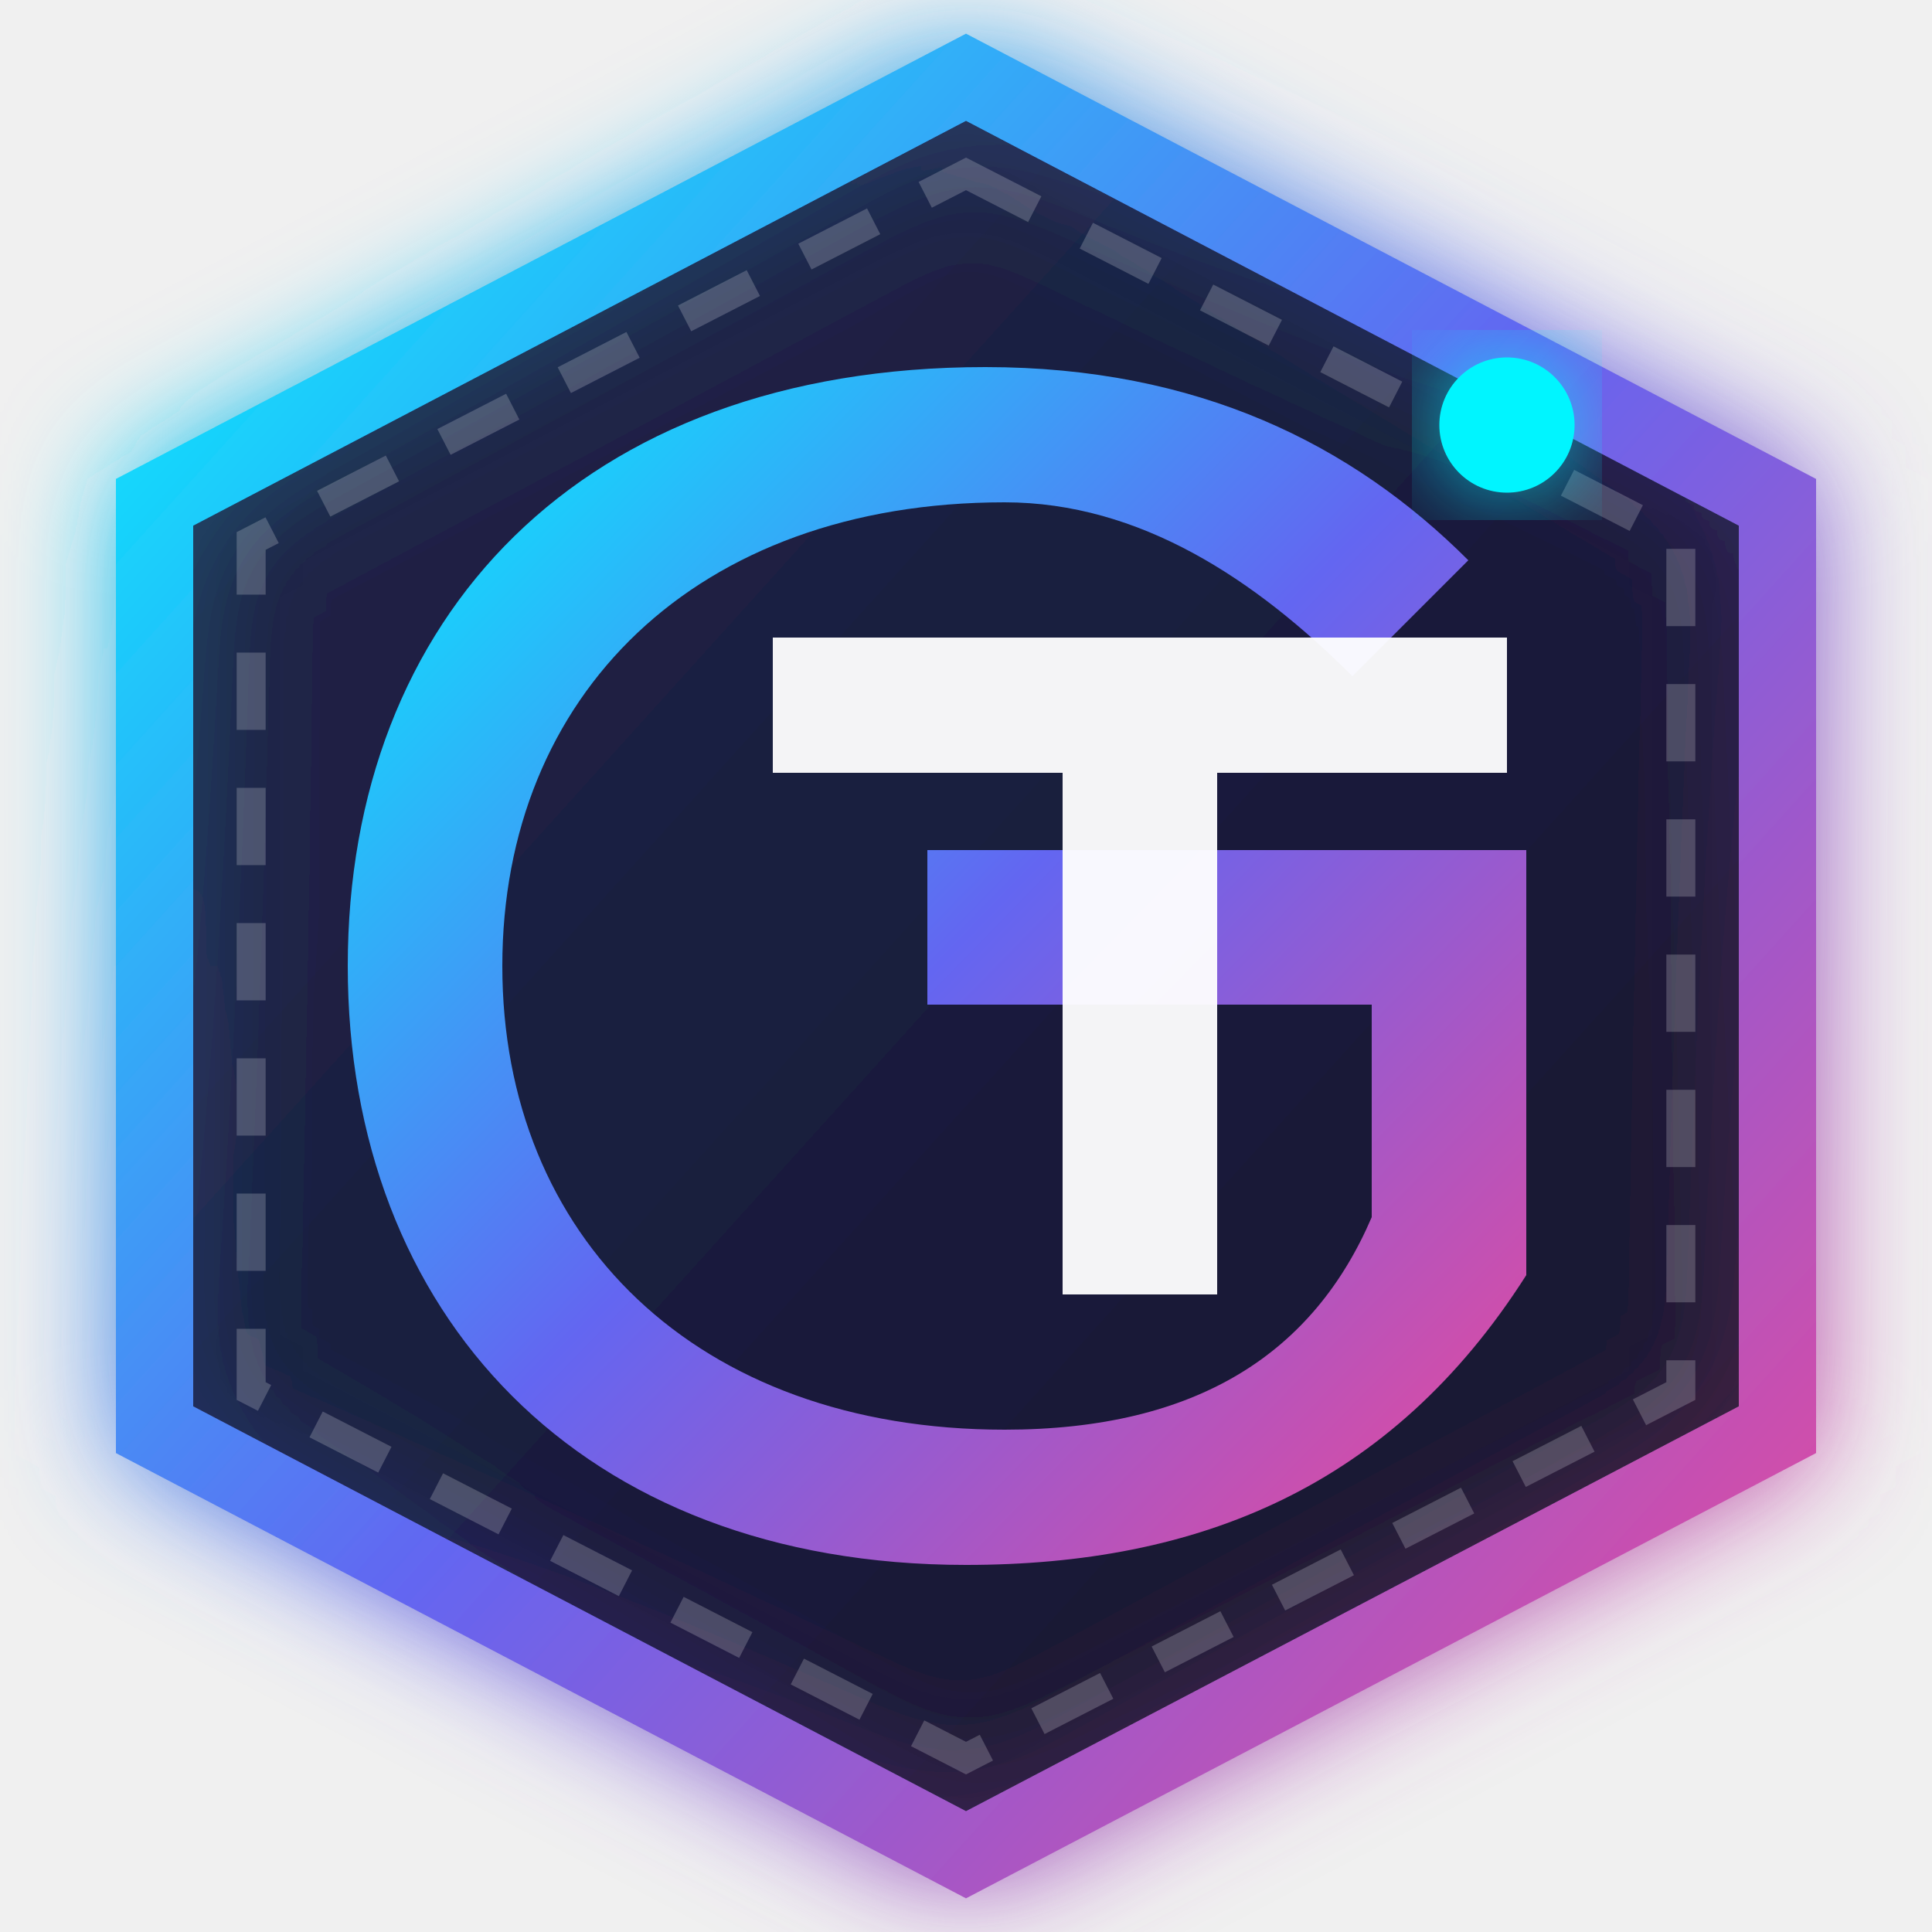
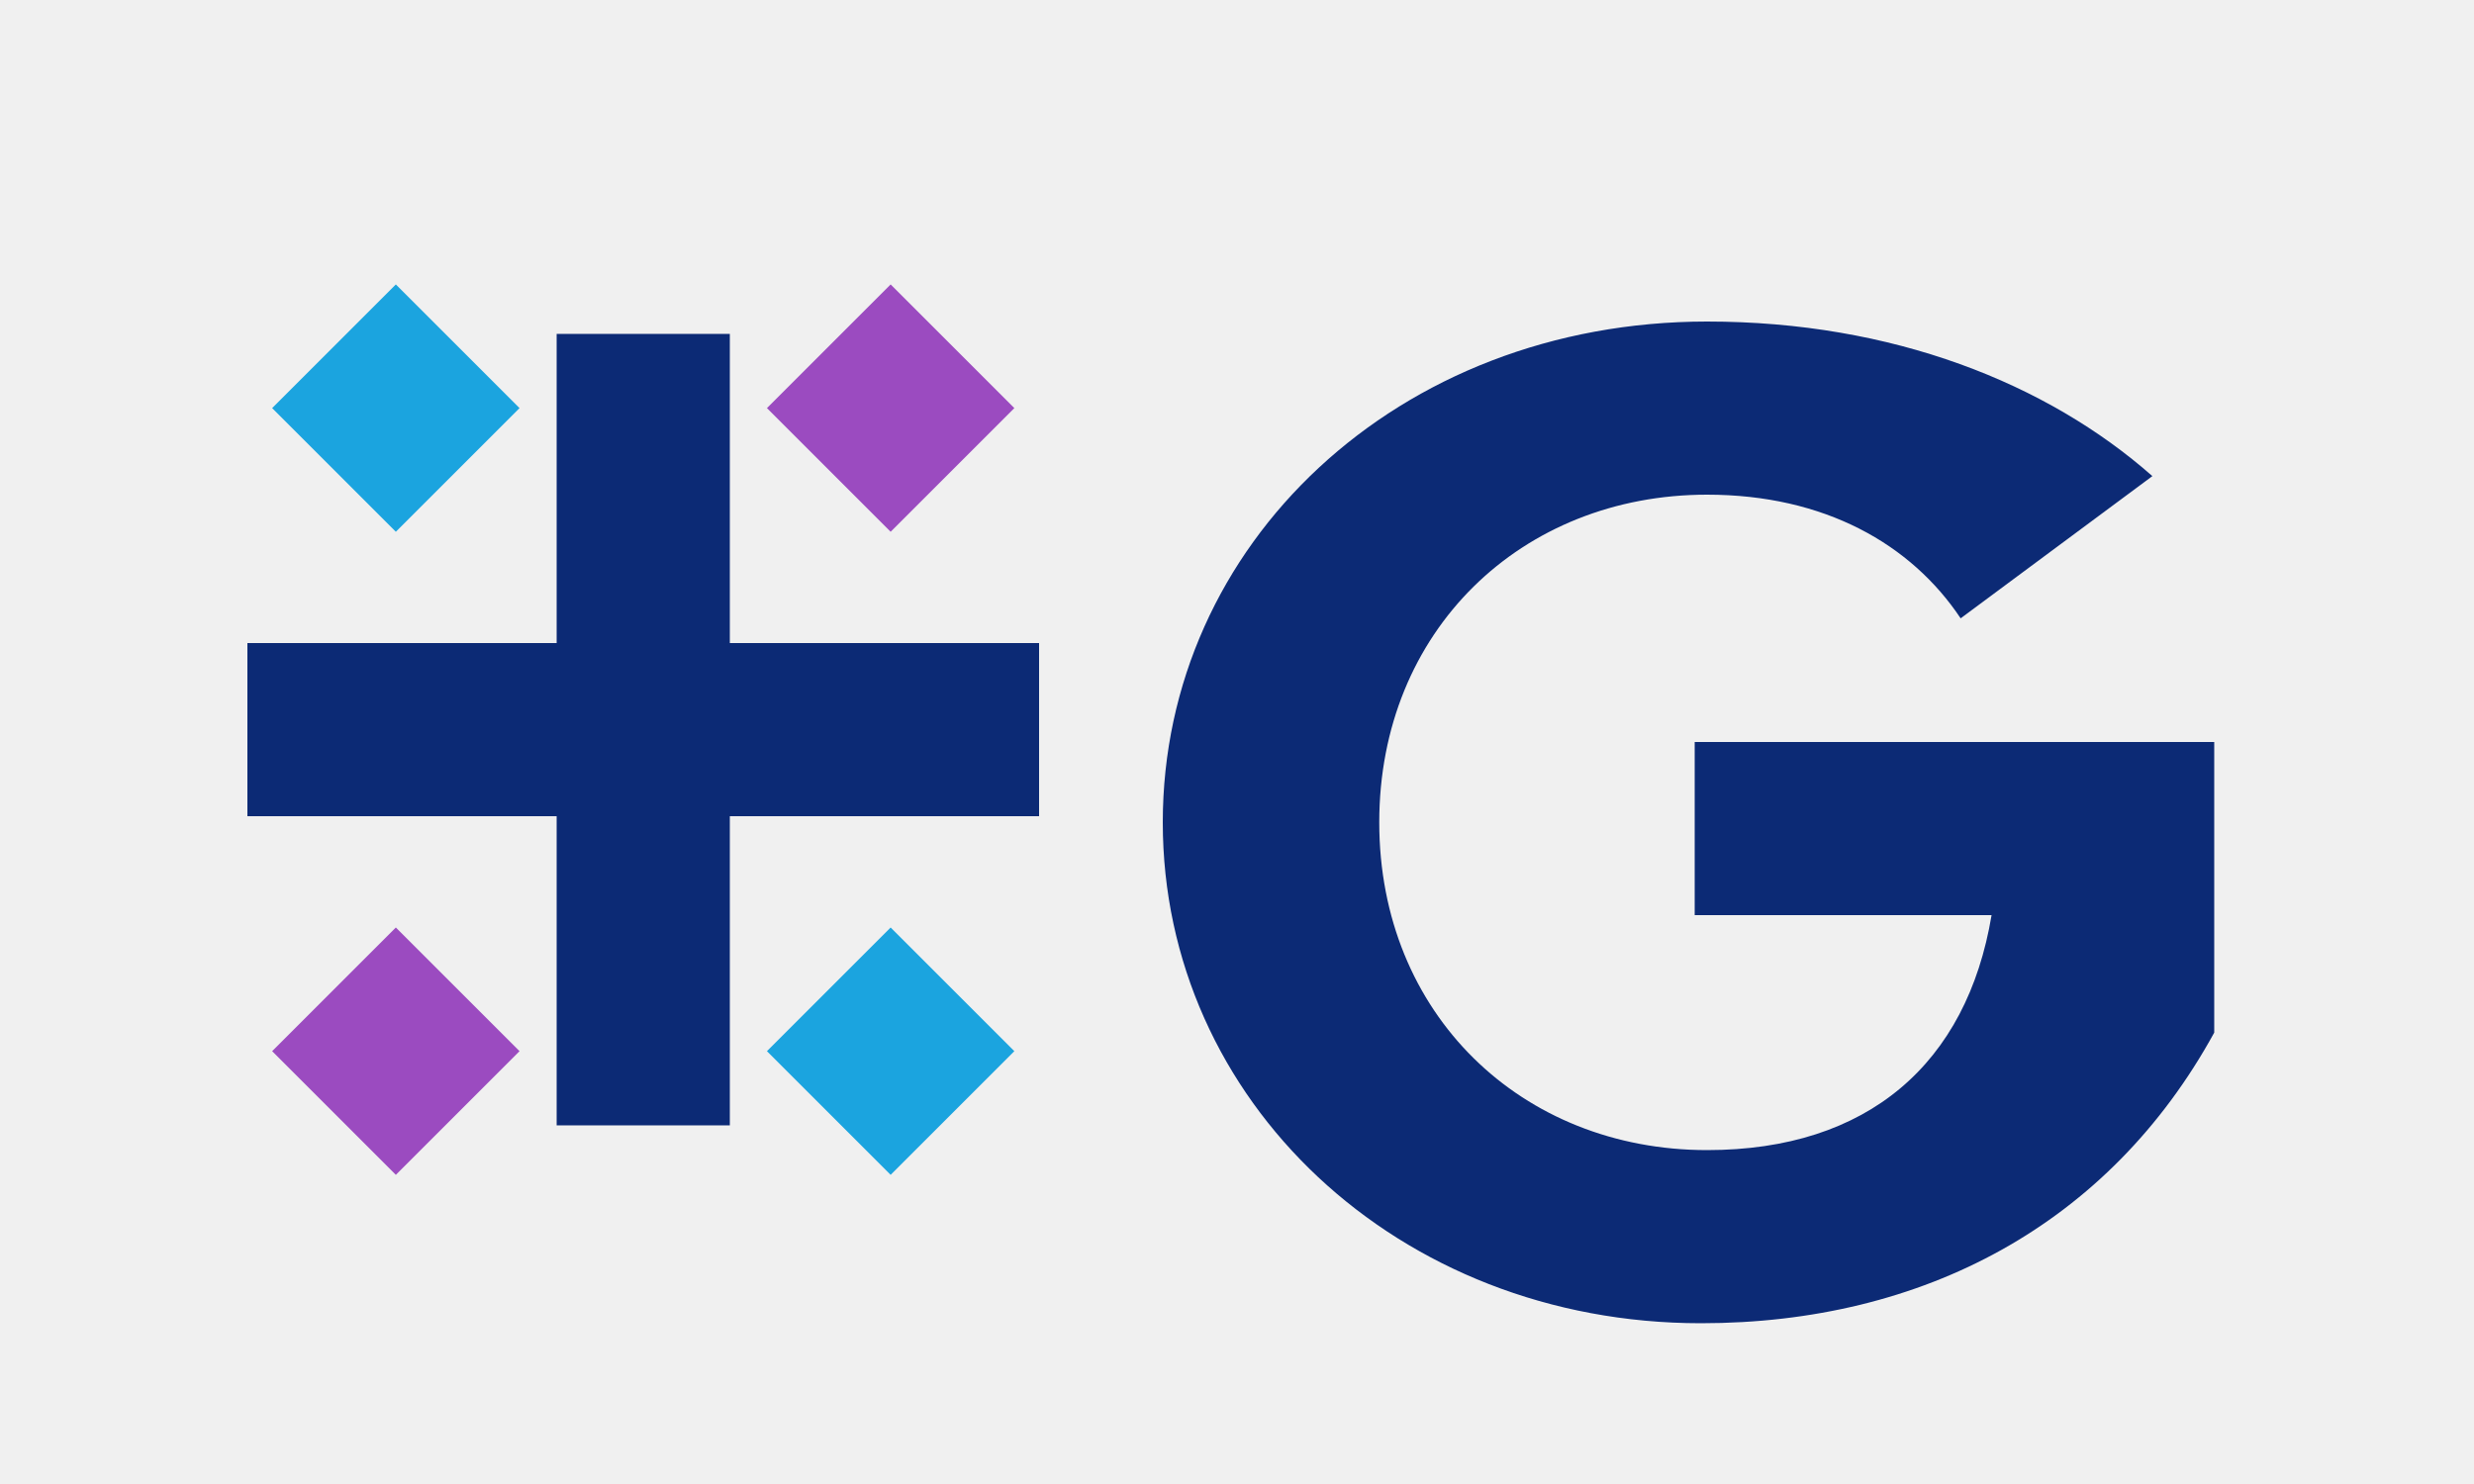
- <svg xmlns="http://www.w3.org/2000/svg" viewBox="0 0 100 100" width="100%" height="100%">
-   <defs>
-     <linearGradient id="gtGrad" x1="0%" y1="0%" x2="100%" y2="100%">
-       <stop offset="0%" stop-color="#00F5FF" />
-       <stop offset="50%" stop-color="#6366F1" />
-       <stop offset="100%" stop-color="#EC4899" />
-     </linearGradient>
-     <linearGradient id="shieldGrad" x1="0%" y1="0%" x2="100%" y2="100%">
-       <stop offset="0%" stop-color="#1E1B4B" stop-opacity="0.9" />
-       <stop offset="100%" stop-color="#0F172A" stop-opacity="0.9" />
-     </linearGradient>
-     <filter id="neonGlow" x="-20%" y="-20%" width="140%" height="140%">
-       <feGaussianBlur stdDeviation="3" result="blur" />
-       <feComposite in="SourceGraphic" in2="blur" operator="over" />
-     </filter>
-   </defs>
-   <polygon points="50,4 92,26 92,74 50,96 8,74 8,26" fill="url(#shieldGrad)" stroke="url(#gtGrad)" stroke-width="4" filter="url(#neonGlow)" />
-   <polygon points="50,9 87,28 87,72 50,91 13,72 13,28" fill="none" stroke="rgba(255,255,255,0.2)" stroke-width="1.5" stroke-dasharray="4,3" />
-   <path d="M 52 26 C 36 26 26 36 26 50 C 26 64 36 74 52 74 C 62 74 68 70 71 63 L 71 52 L 48 52 L 48 44 L 79 44 L 79 66 C 72 77 62 81 50 81 C 30 81 18 68 18 50 C 18 32 30 19 51 19 C 62 19 70 23 76 29 L 70 35 C 65 30 59 26 52 26 Z" fill="url(#gtGrad)" />
-   <path d="M 40 33 L 78 33 L 78 40 L 63 40 L 63 67 L 55 67 L 55 40 L 40 40 Z" fill="#FFFFFF" opacity="0.95" />
-   <circle cx="78" cy="22" r="3.5" fill="#00F5FF" filter="url(#neonGlow)" />
+ <svg xmlns="http://www.w3.org/2000/svg" viewBox="0 0 200 120" width="100%" height="100%">
+   <path d="M20 52H45V27H59V52H84V66H59V91H45V66H20V52Z" fill="#0c2a75" />
+   <polygon points="32,23 42,33 32,43 22,33" fill="#1ba4df" />
+   <polygon points="72,23 82,33 72,43 62,33" fill="#9b4bc0" />
+   <polygon points="32,75 42,85 32,95 22,85" fill="#9b4bc0" />
+   <polygon points="72,75 82,85 72,95 62,85" fill="#1ba4df" />
+   <path d="M174 38.5L158.5 50C154.5 44 147.5 40 138 40C123 40 111.5 51 111.5 66.5C111.5 82 123 93 138 93C151 93 159 86 161 74H137V60H179V83.5C170.5 99 155.5 107 137.5 107C113 107 94 89 94 66.5C94 44 113 26 138 26C153 26 165.5 31 174 38.5Z" fill="#0c2a75" />
</svg>
